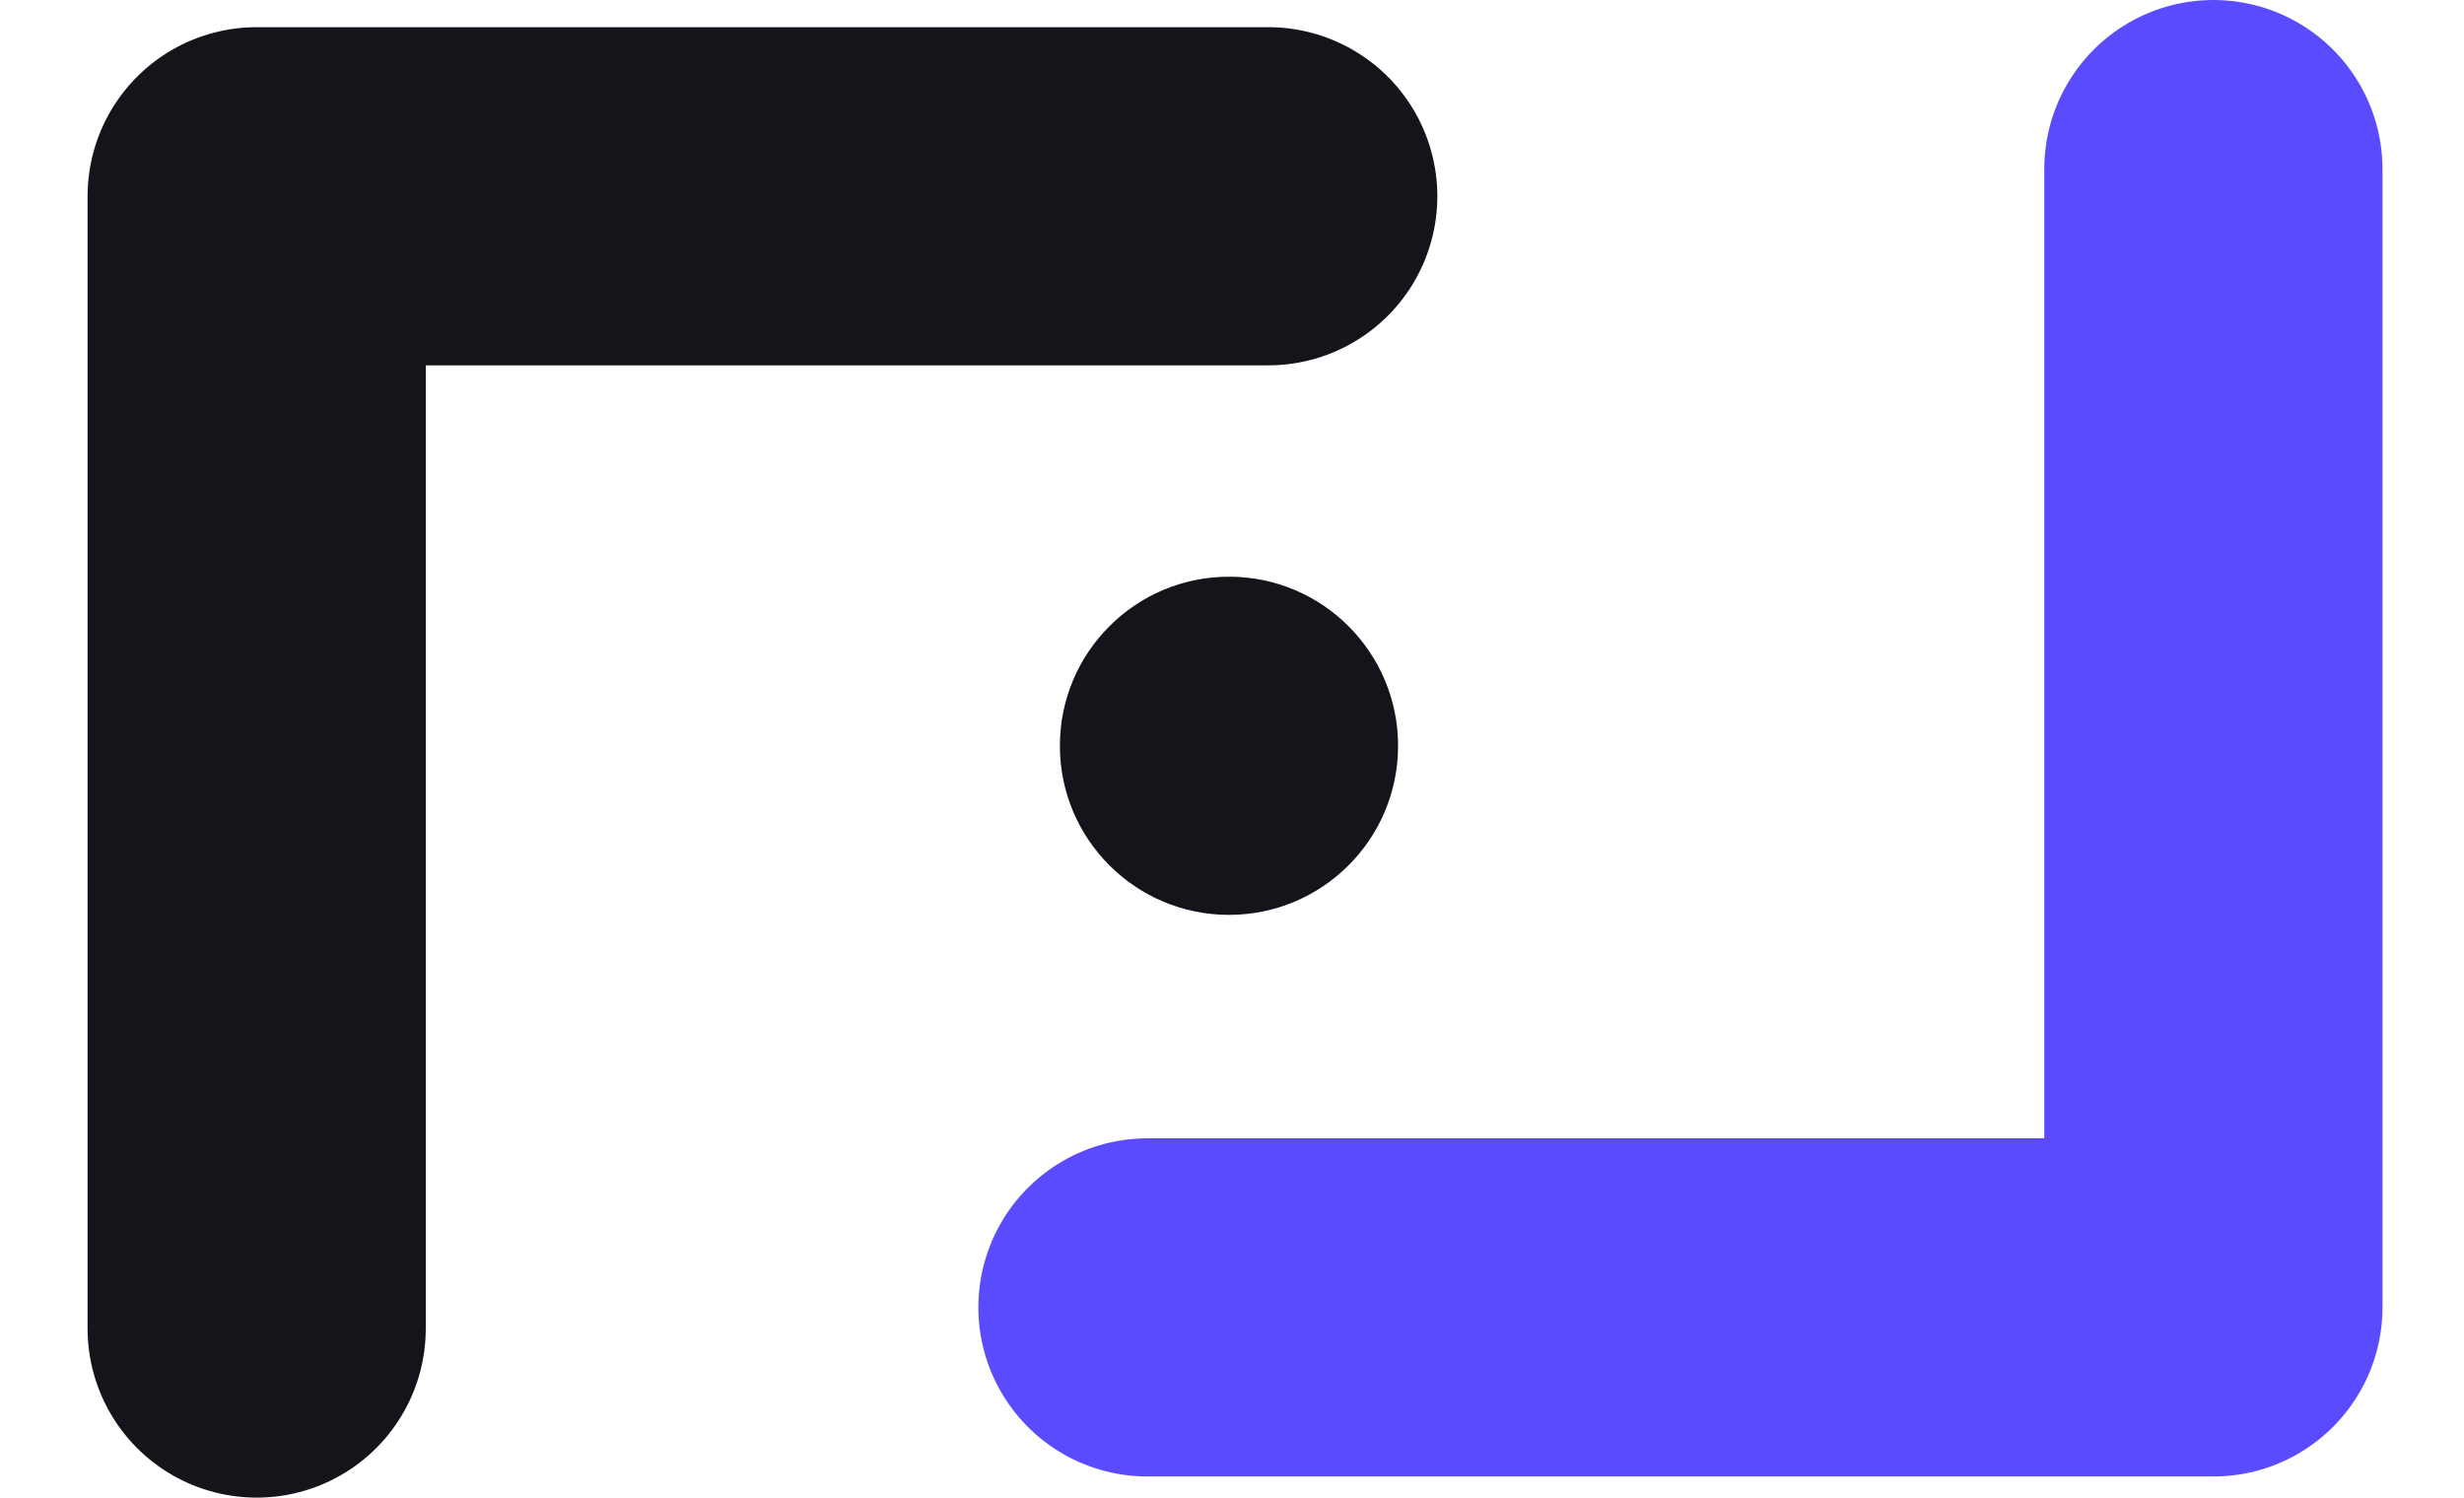
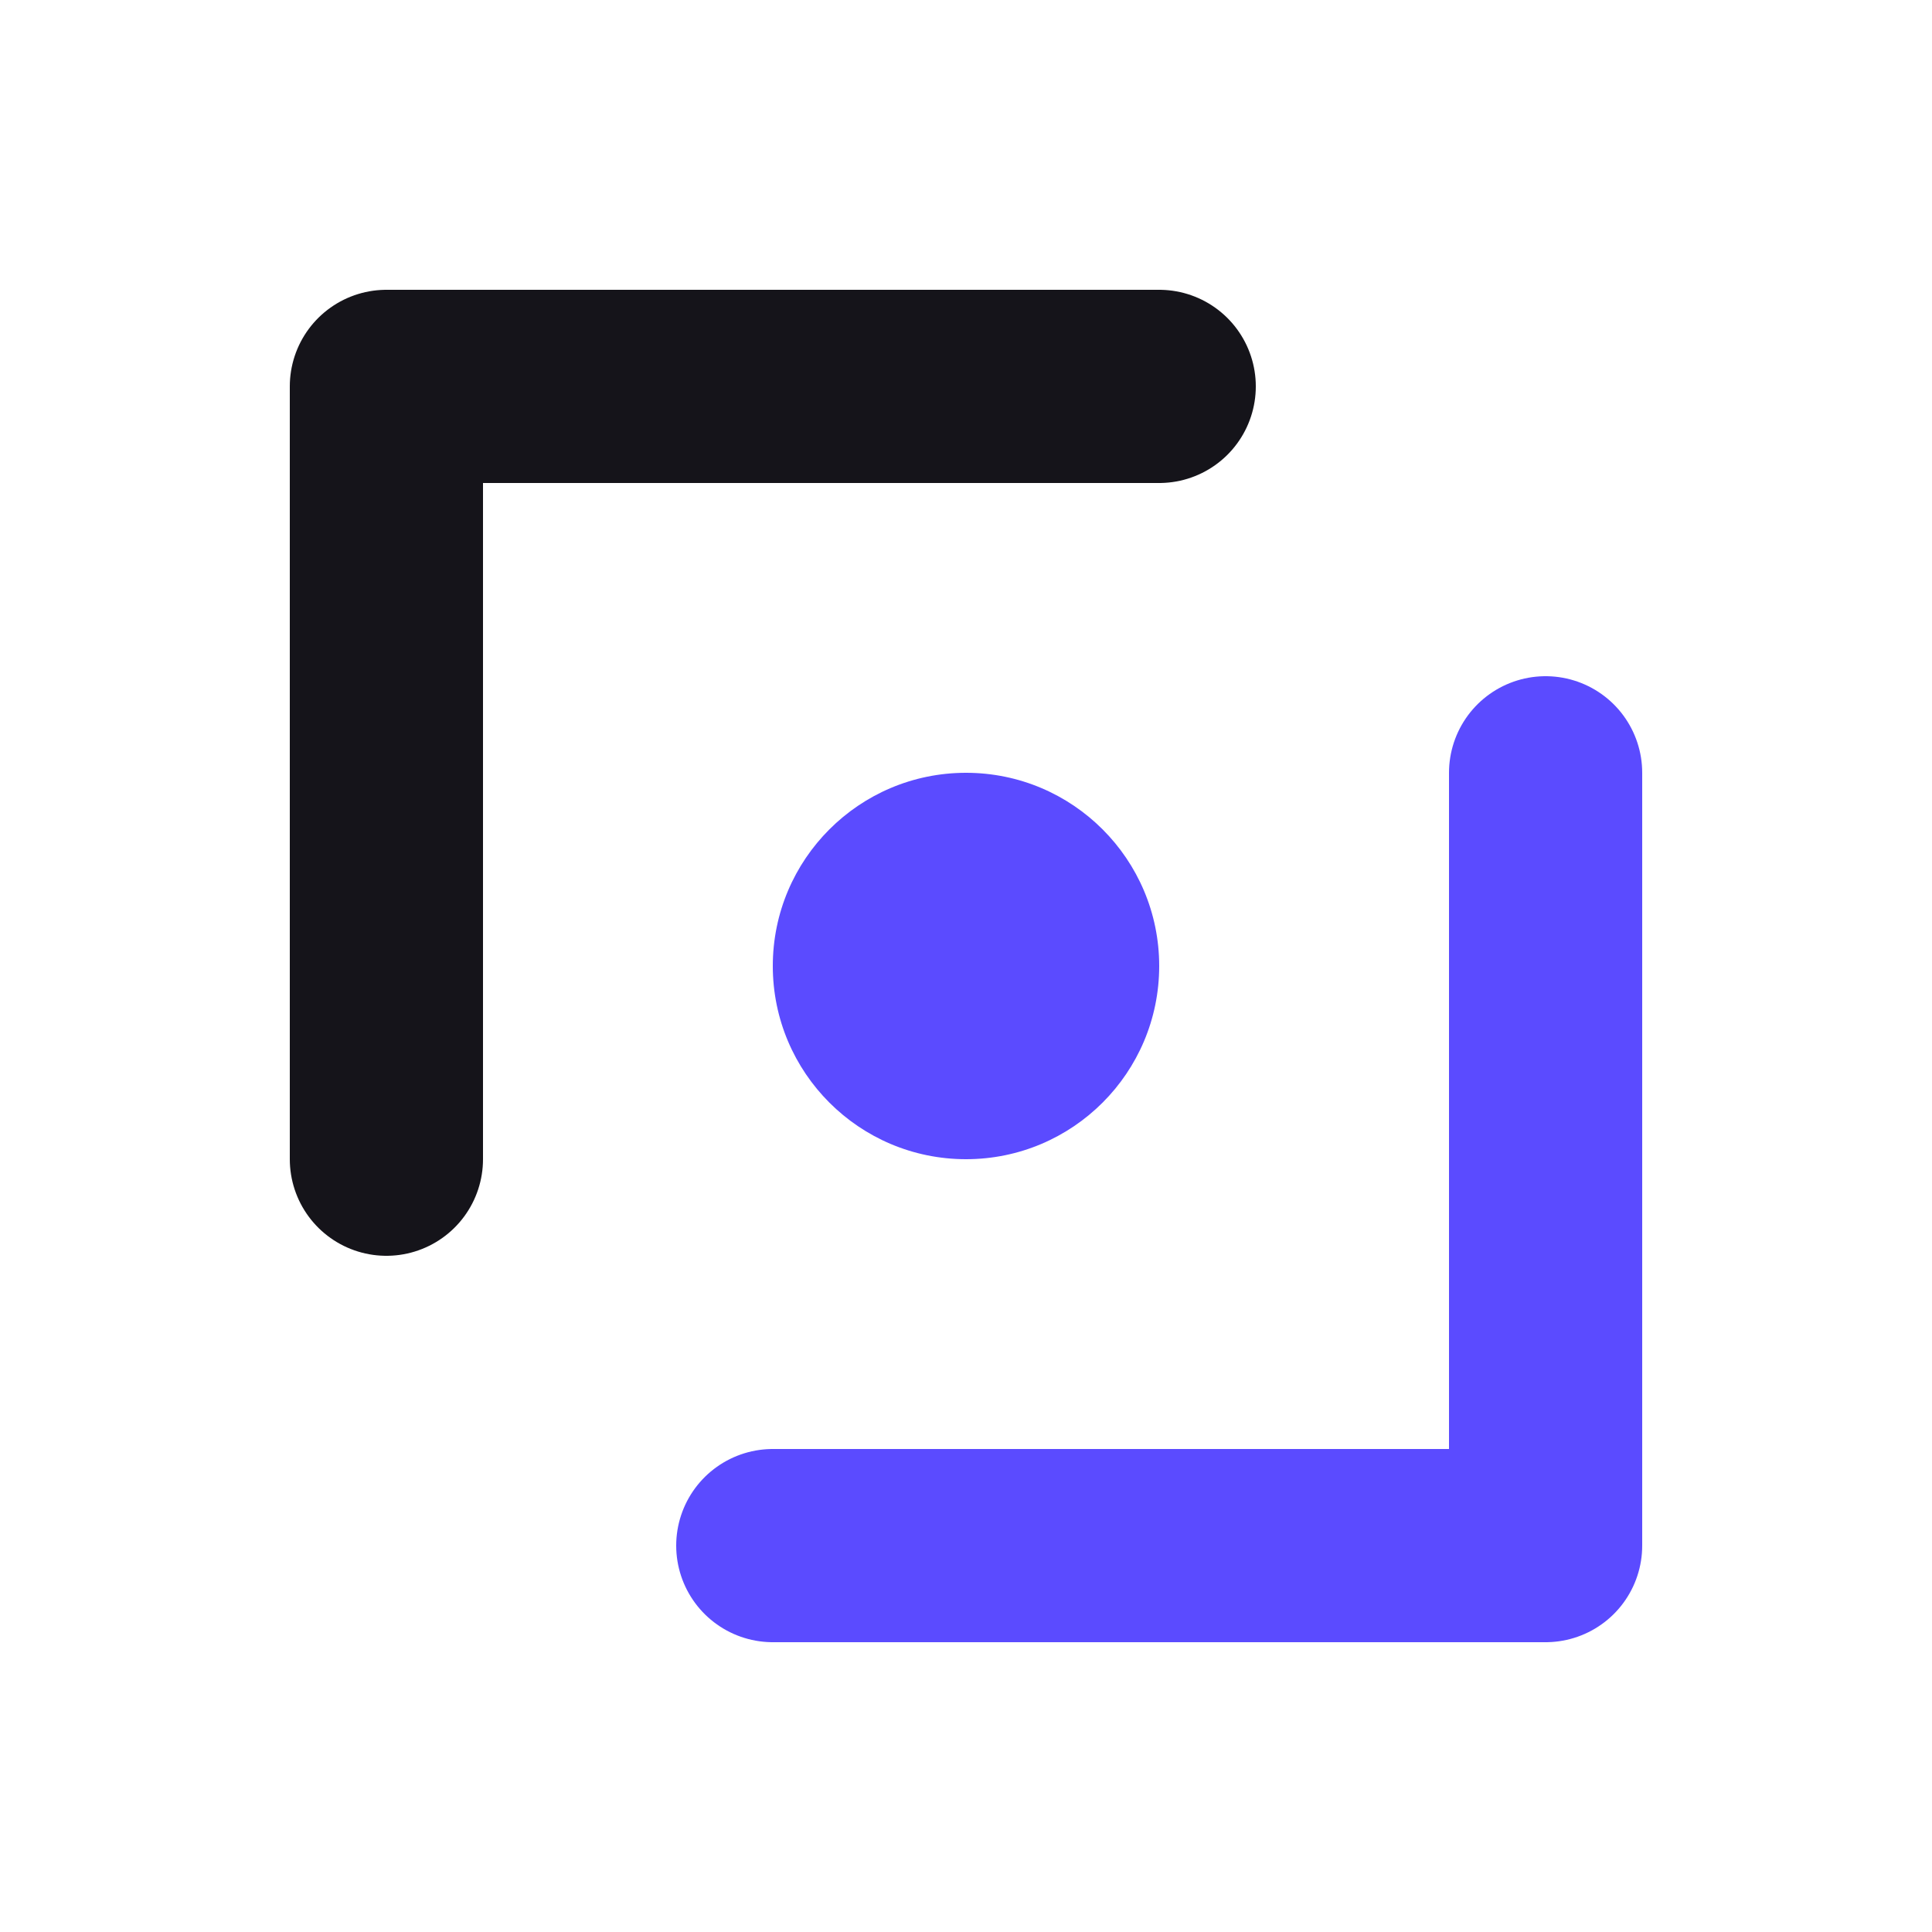
- <svg xmlns="http://www.w3.org/2000/svg" viewBox="0 0 408 248" fill="none">
-   <path d="M42.5 220V32.5H210" stroke="#15141A" stroke-width="56" stroke-linecap="round" stroke-linejoin="round" />
-   <path d="M366.5 28V216.5H190" stroke="#5B4BFF" stroke-width="56" stroke-linecap="round" stroke-linejoin="round" />
-   <circle cx="203.5" cy="123.5" r="28" fill="#15141A" />
+ <svg xmlns="http://www.w3.org/2000/svg" viewBox="0 0 100 100" fill="none">
+   <path d="M20 60V20h40" stroke="#15141A" stroke-width="10" stroke-linecap="round" stroke-linejoin="round" />
+   <path d="M80 40v40H40" stroke="#5B4BFF" stroke-width="10" stroke-linecap="round" stroke-linejoin="round" />
+   <circle cx="50" cy="50" r="10" fill="#5B4BFF" />
</svg>
